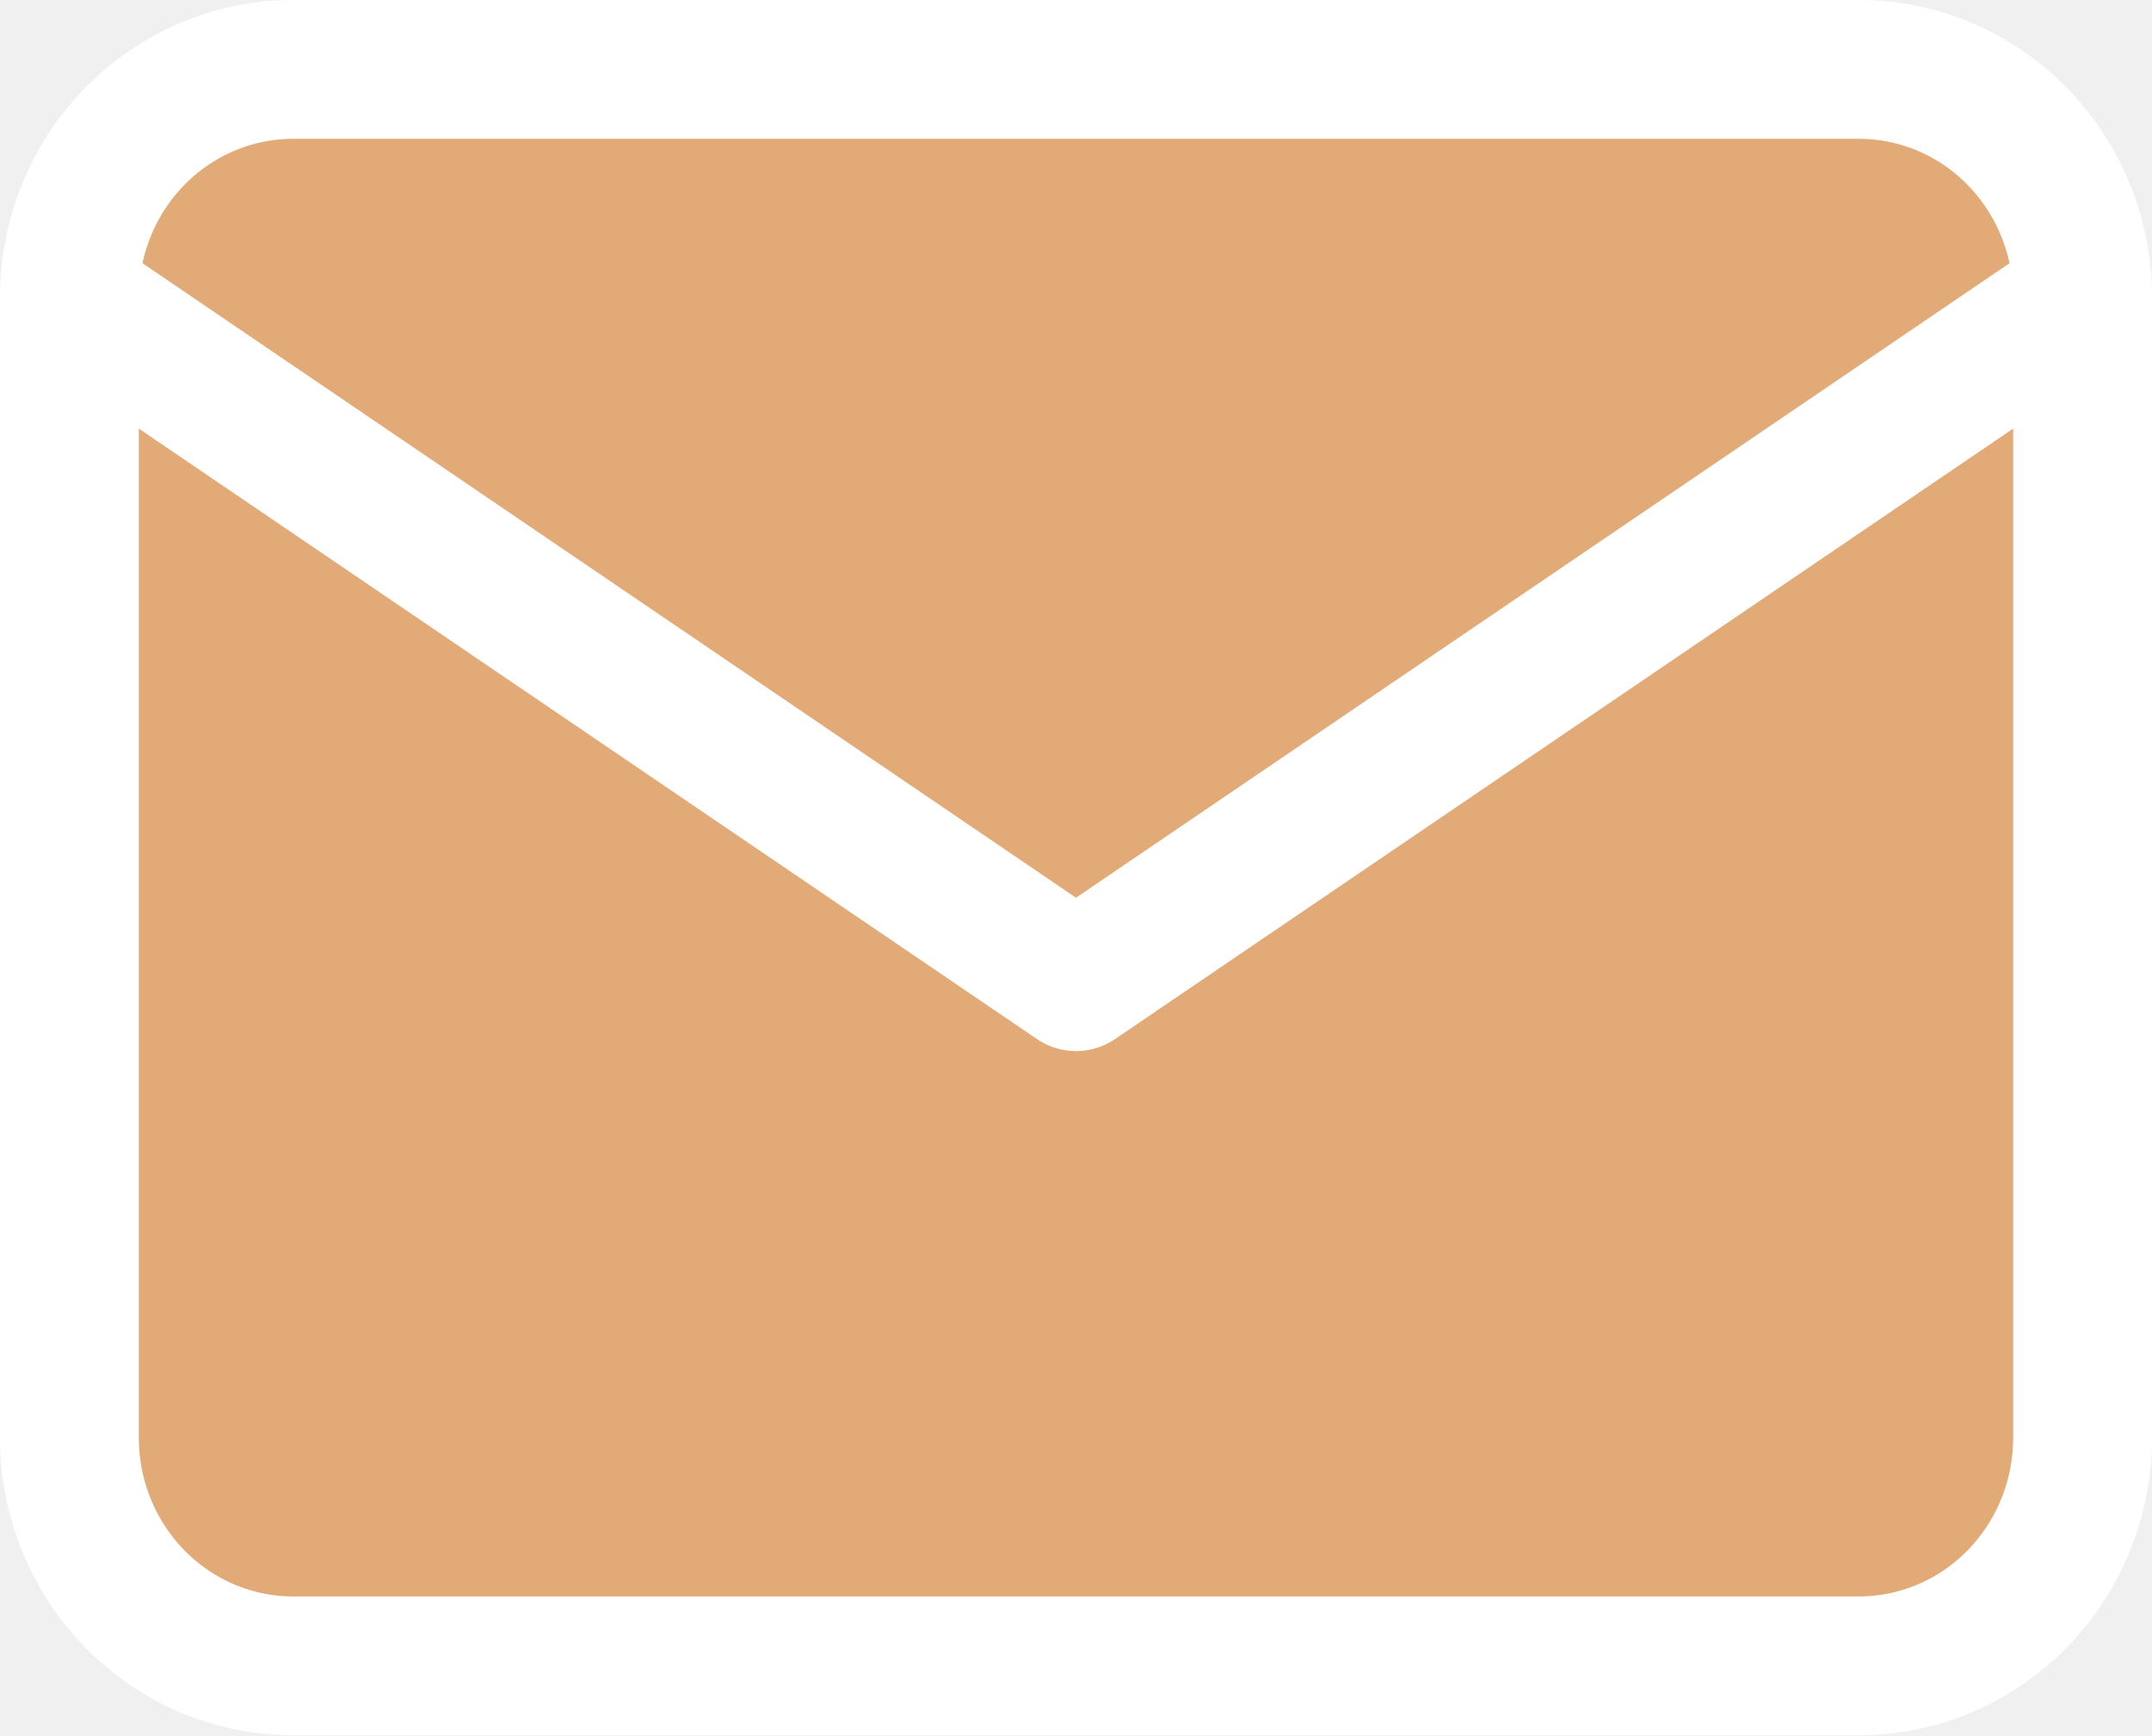
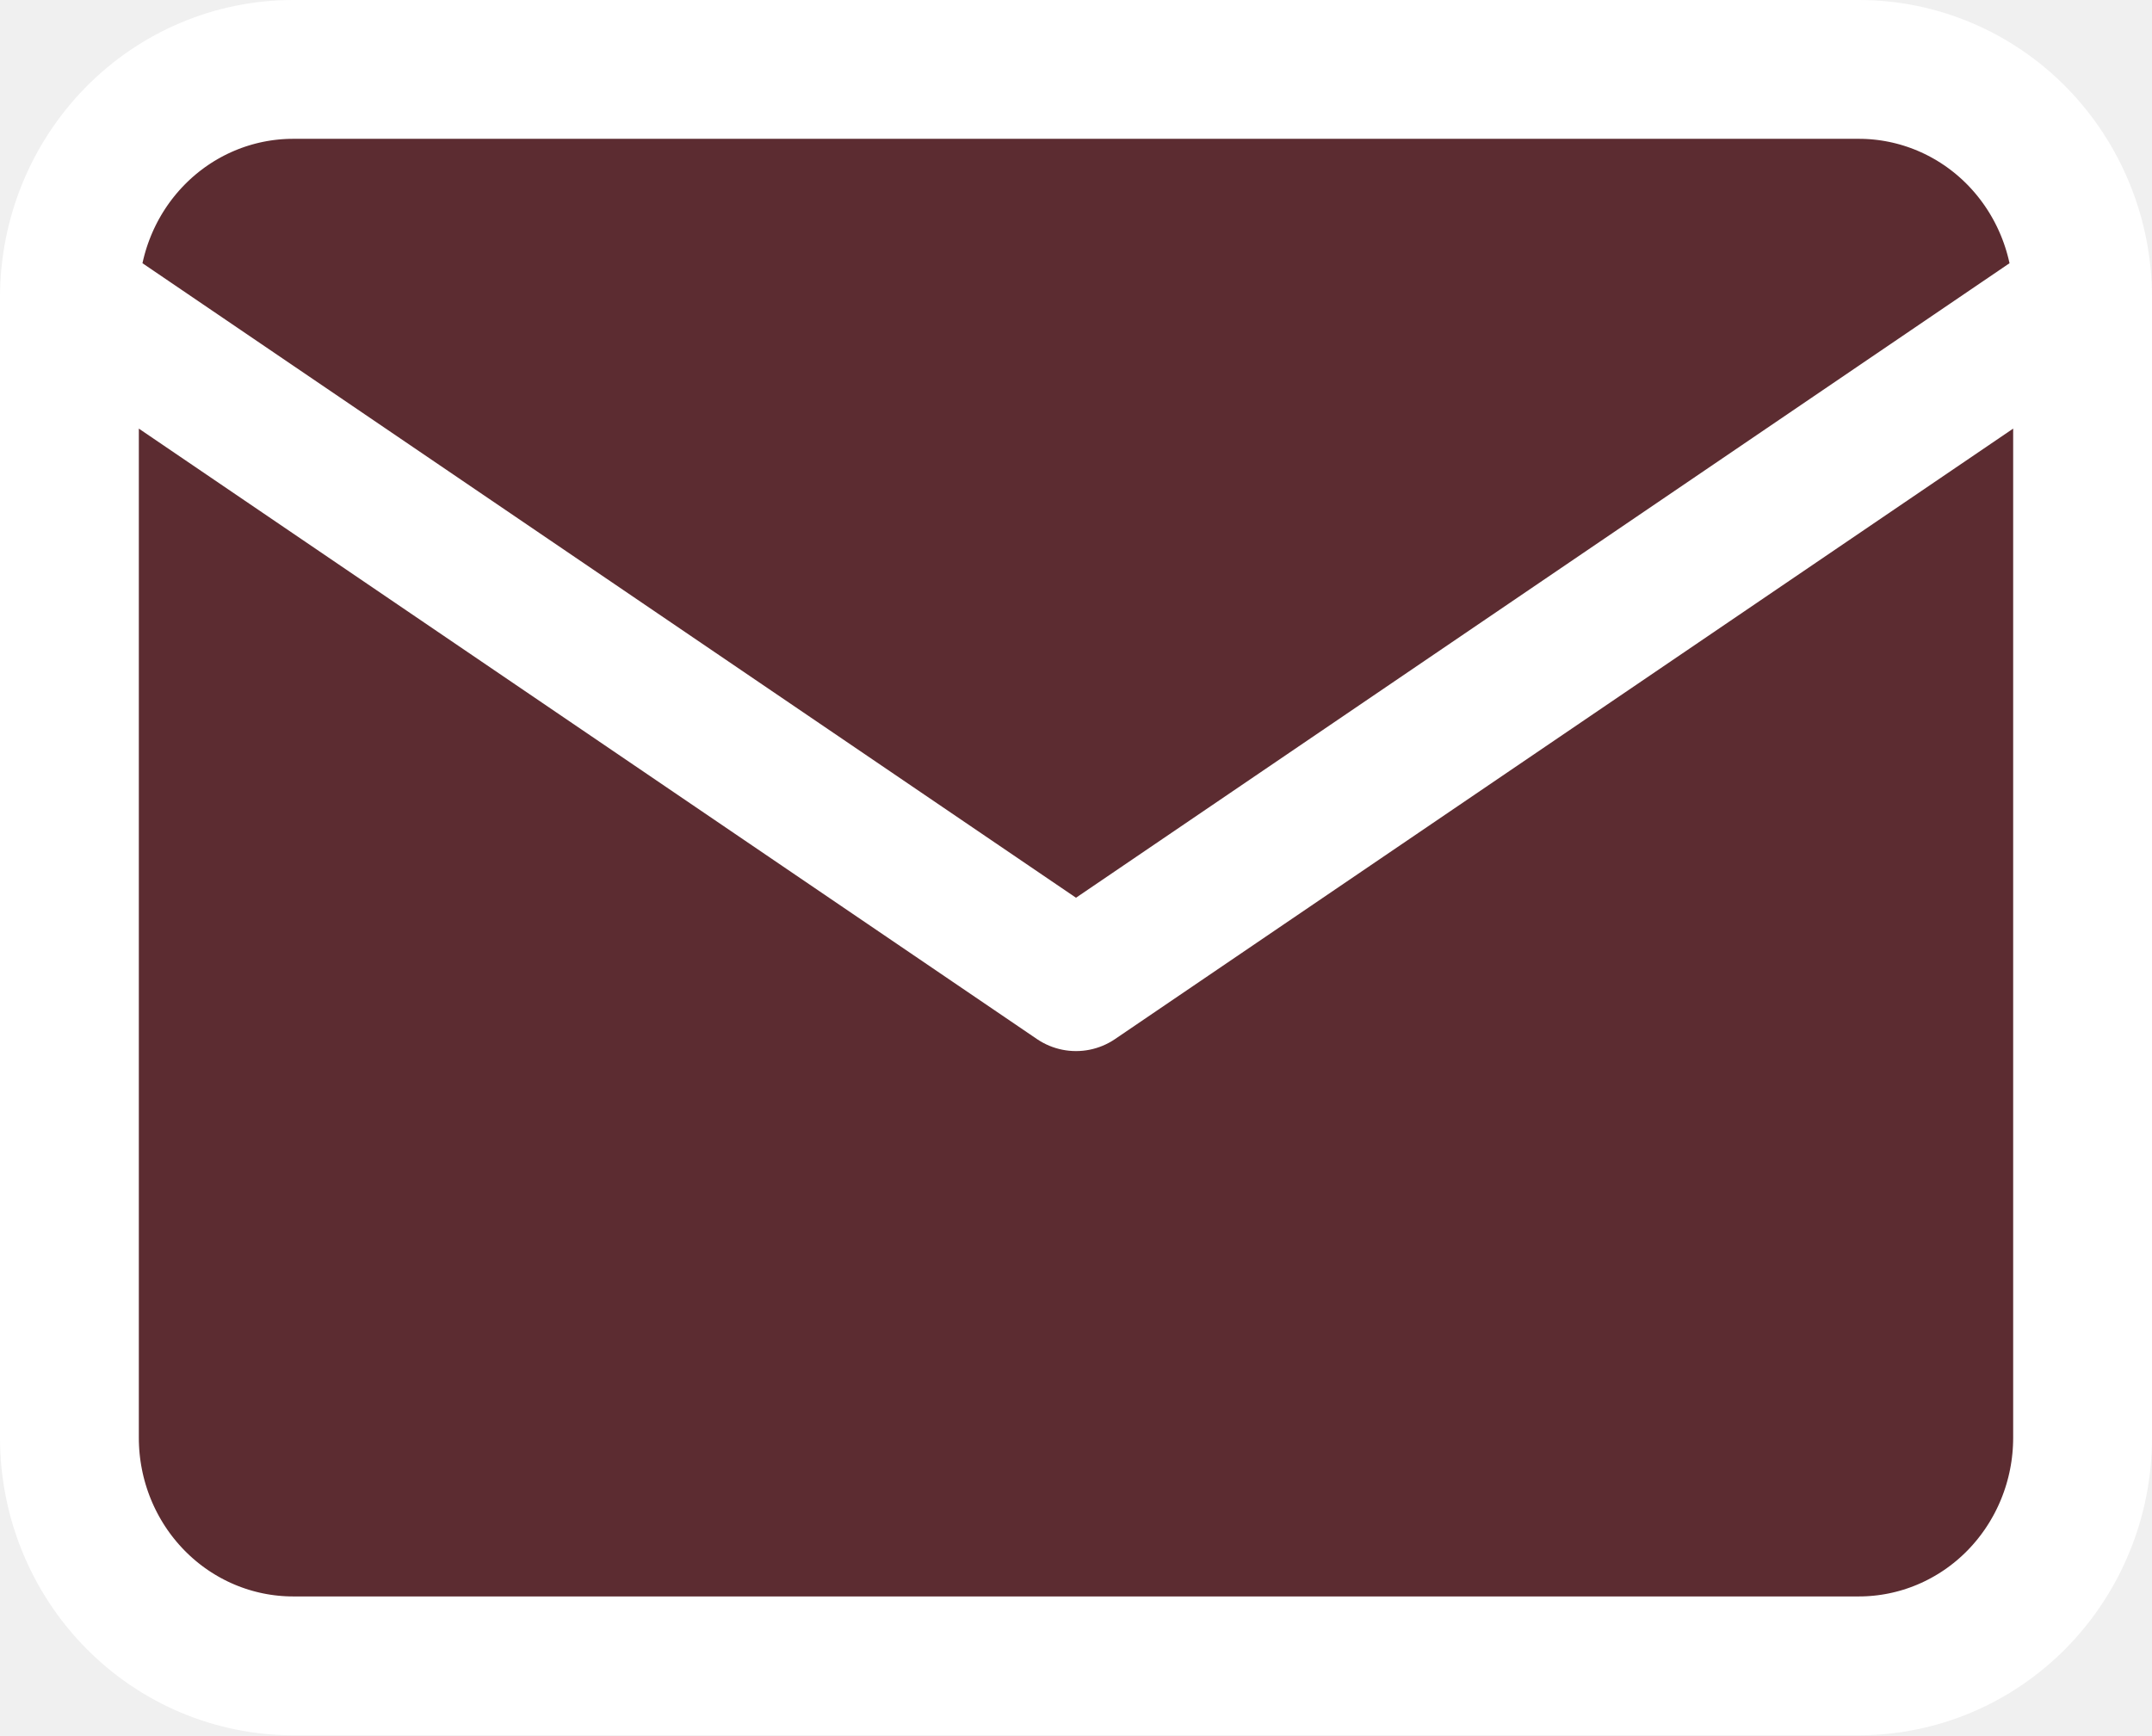
<svg xmlns="http://www.w3.org/2000/svg" width="31" height="25" viewBox="0 0 31 25" fill="none">
-   <path d="M1 4.286C1 3.414 1.339 2.579 1.944 1.962C2.548 1.346 3.368 1 4.222 1H26.778C27.632 1 28.452 1.346 29.056 1.962C29.66 2.579 30 3.414 30 4.286V20.714C30 21.586 29.66 22.421 29.056 23.038C28.452 23.654 27.632 24 26.778 24H4.222C3.368 24 2.548 23.654 1.944 23.038C1.339 22.421 1 21.586 1 20.714V4.286Z" fill="#E2AA77" />
-   <path d="M1 4.286L15.5 14.143L30 4.286" fill="#E2AA77" />
+   <path d="M1 4.286C1 3.414 1.339 2.579 1.944 1.962C2.548 1.346 3.368 1 4.222 1H26.778C27.632 1 28.452 1.346 29.056 1.962C29.66 2.579 30 3.414 30 4.286V20.714C30 21.586 29.66 22.421 29.056 23.038C28.452 23.654 27.632 24 26.778 24H4.222C3.368 24 2.548 23.654 1.944 23.038C1.339 22.421 1 21.586 1 20.714V4.286Z" fill="#5C2C31" />
+   <path d="M1 4.286L15.5 14.143L30 4.286" fill="#5C2C31" />
  <path d="M1 4.286C1 3.414 1.339 2.579 1.944 1.962C2.548 1.346 3.368 1 4.222 1H26.778C27.632 1 28.452 1.346 29.056 1.962C29.66 2.579 30 3.414 30 4.286M1 4.286V20.714C1 21.586 1.339 22.421 1.944 23.038C2.548 23.654 3.368 24 4.222 24H26.778C27.632 24 28.452 23.654 29.056 23.038C29.66 22.421 30 21.586 30 20.714V4.286M1 4.286L15.5 14.143L30 4.286" stroke="white" stroke-width="2" stroke-linecap="round" stroke-linejoin="round" />
</svg>
